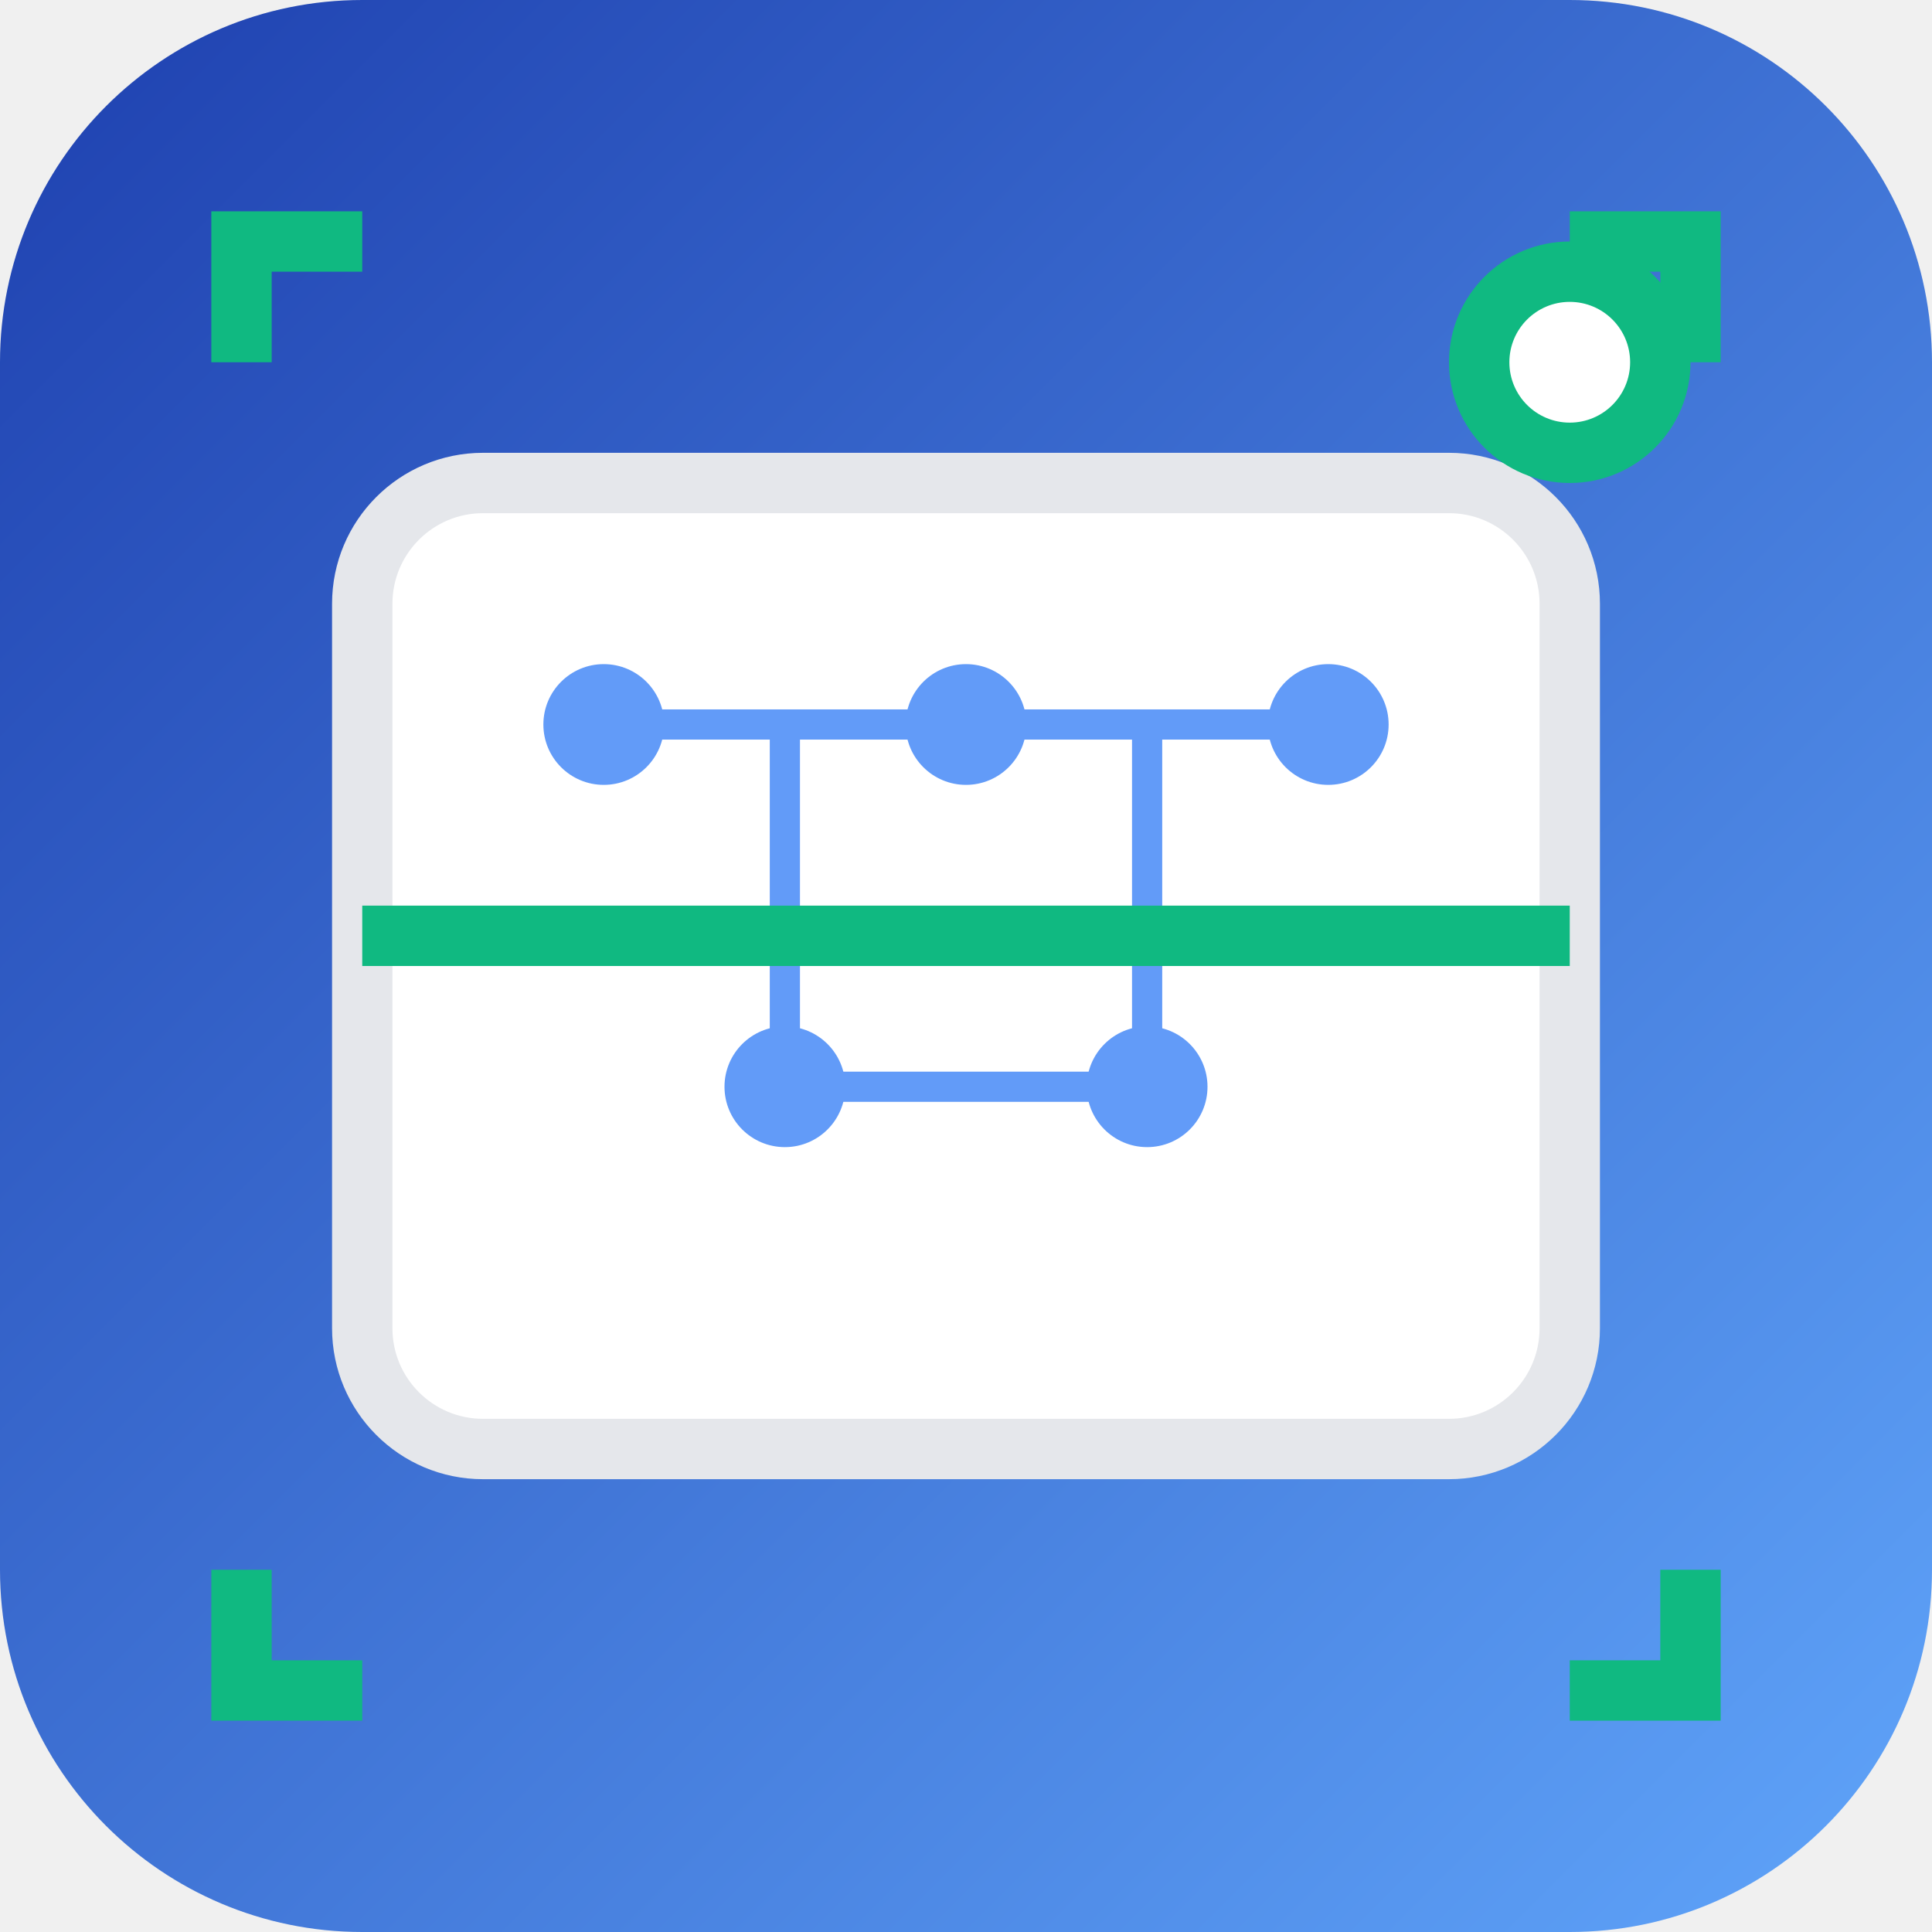
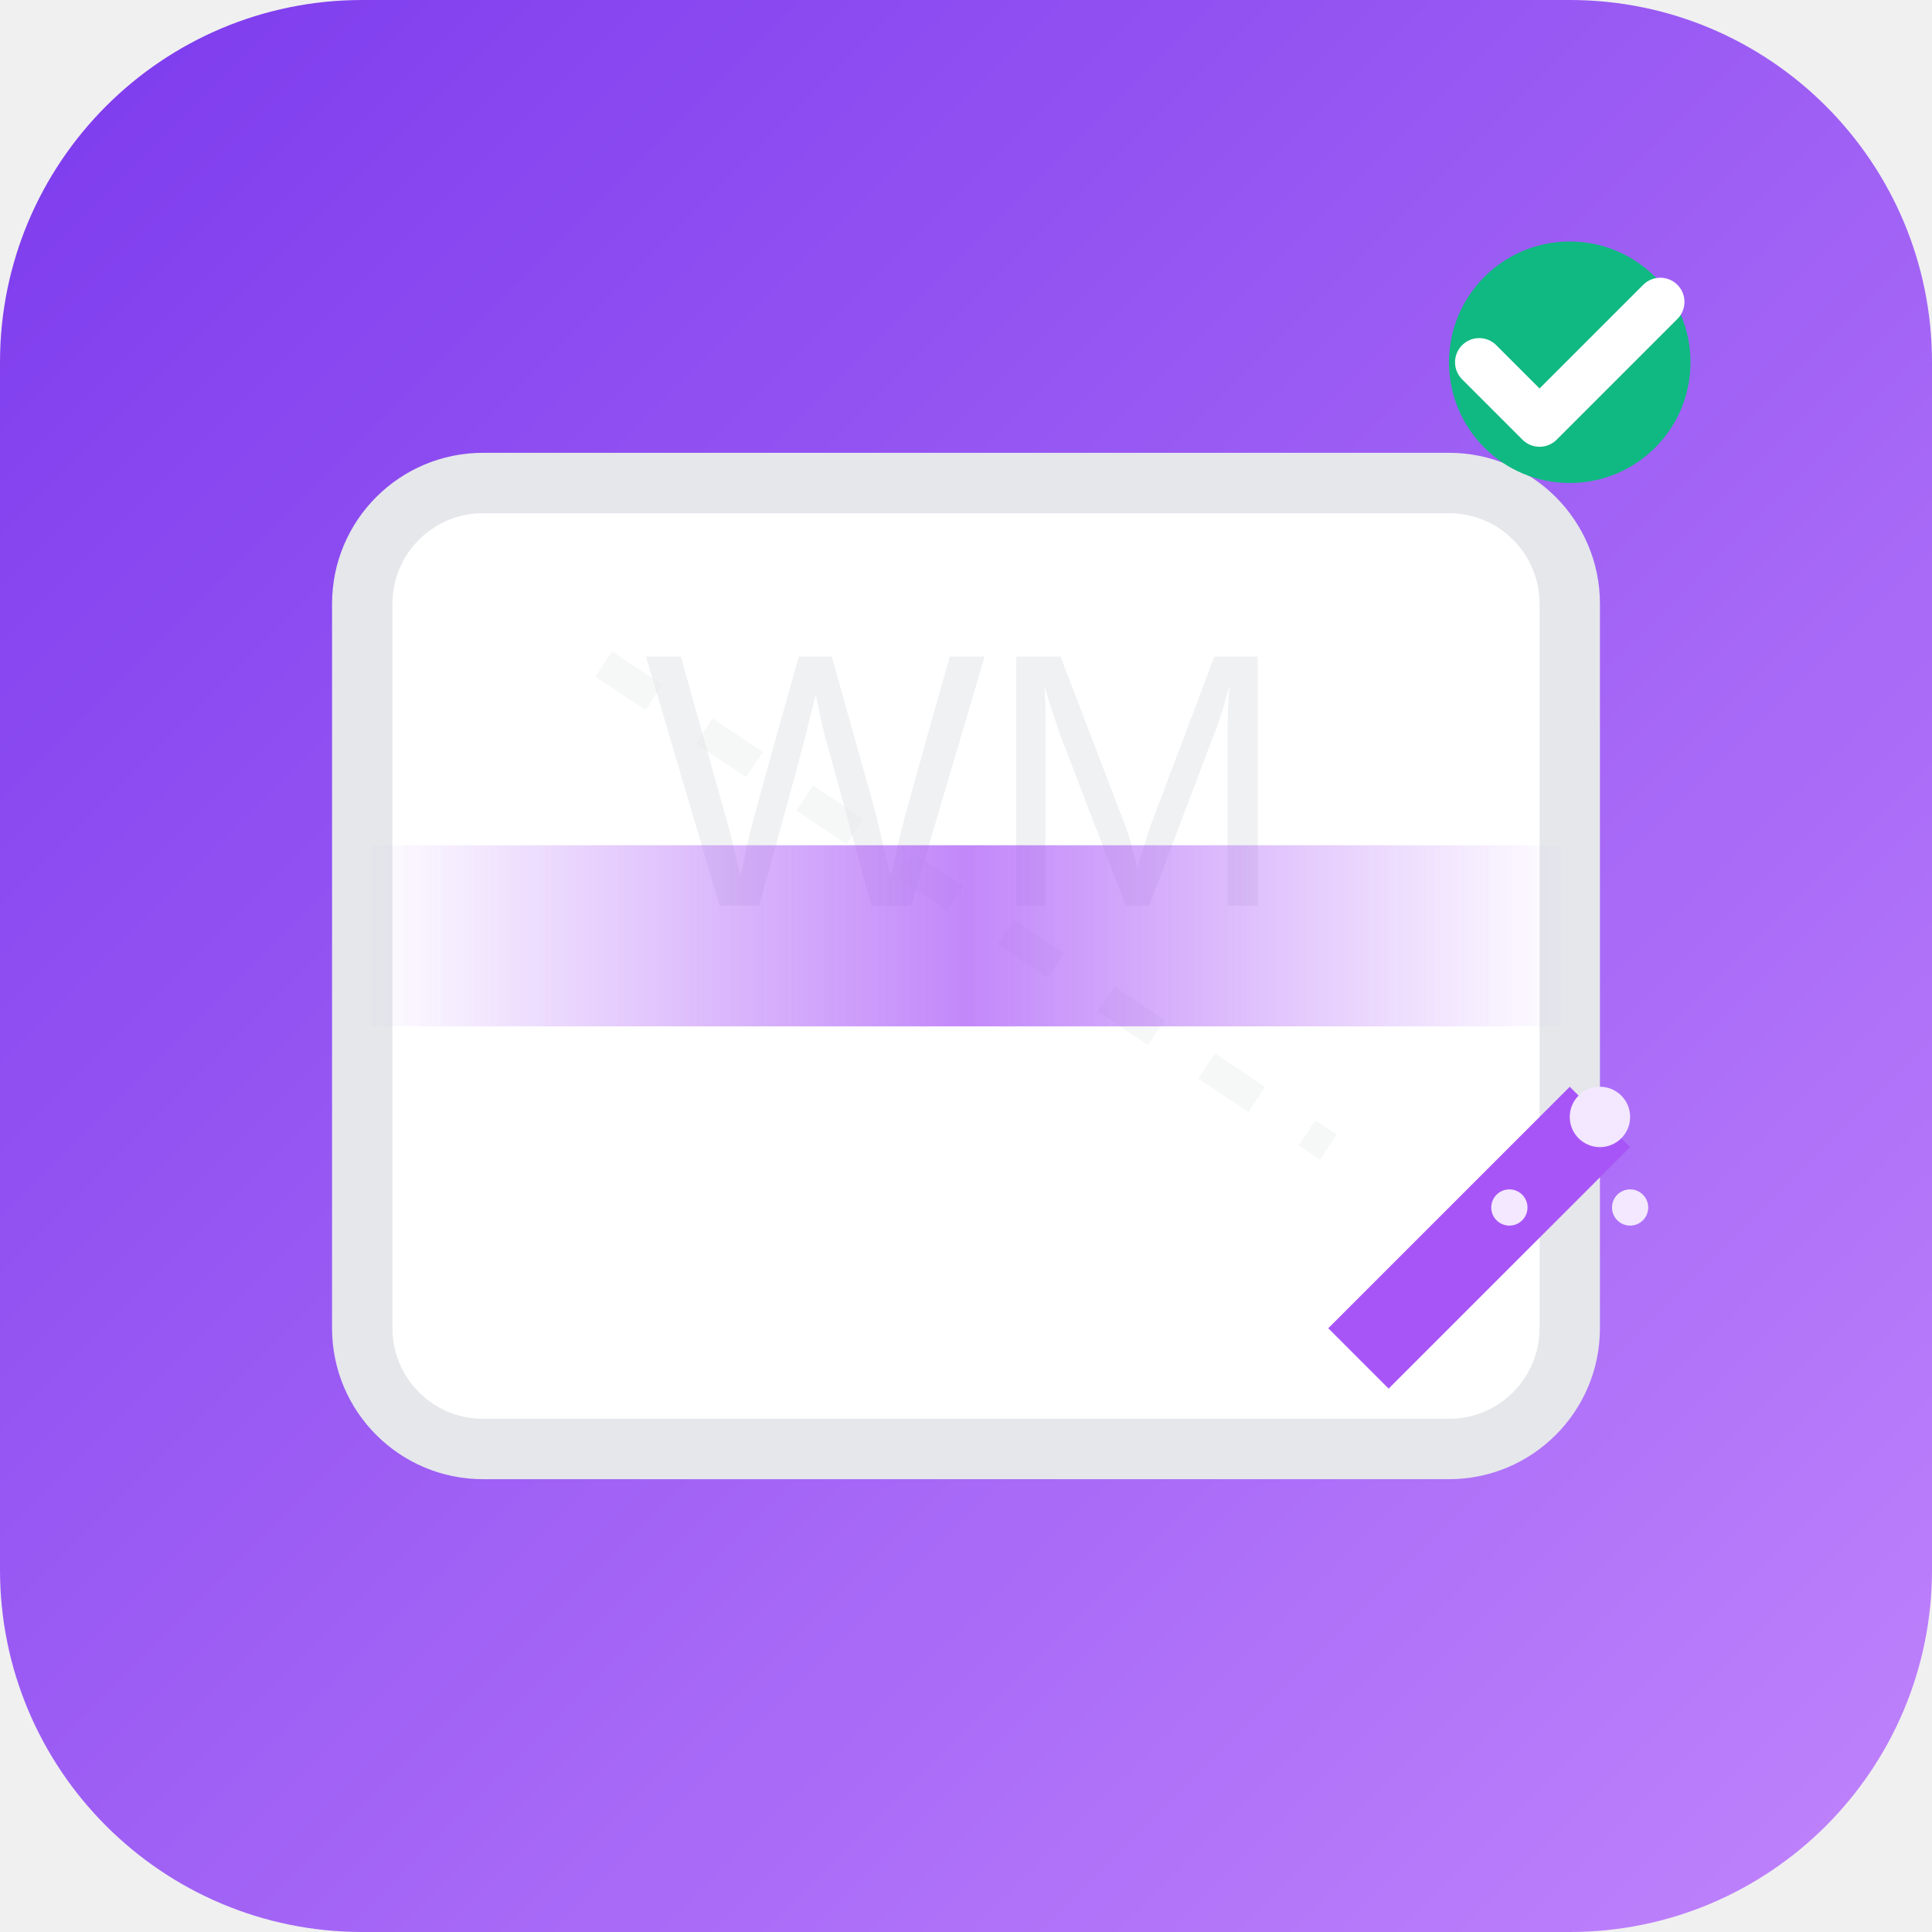
<svg xmlns="http://www.w3.org/2000/svg" width="32" height="32" viewBox="0 0 32 32" fill="none">
  <defs>
    <linearGradient id="bg" x1="0%" y1="0%" x2="100%" y2="100%">
-       <stop offset="0%" style="stop-color:#1E40AF" />
-       <stop offset="100%" style="stop-color:#60A5FA" />
+       <stop offset="0%" style="stop-color:#7C3AED" />
+       <stop offset="100%" style="stop-color:#C084FC" />
+     </linearGradient>
+     <linearGradient id="eraseEffect" x1="0%" y1="0%" x2="100%" y2="0%">
+       <stop offset="0%" style="stop-color:#A855F7;stop-opacity:0" />
+       <stop offset="50%" style="stop-color:#A855F7;stop-opacity:1" />
+       <stop offset="100%" style="stop-color:#A855F7;stop-opacity:0" />
    </linearGradient>
  </defs>
  <rect width="32" height="32" rx="6" fill="url(#bg)" />
  <rect x="6" y="8" width="20" height="16" rx="2" fill="#FFFFFF" stroke="#E5E7EB" />
-   <g opacity="0.8">
-     <circle cx="10" cy="12" r="1" fill="#3B82F6" />
-     <circle cx="16" cy="12" r="1" fill="#3B82F6" />
-     <circle cx="22" cy="12" r="1" fill="#3B82F6" />
-     <circle cx="13" cy="18" r="1" fill="#3B82F6" />
-     <circle cx="19" cy="18" r="1" fill="#3B82F6" />
-     <line x1="10" y1="12" x2="16" y2="12" stroke="#3B82F6" stroke-width="0.5" />
-     <line x1="16" y1="12" x2="22" y2="12" stroke="#3B82F6" stroke-width="0.5" />
-     <line x1="13" y1="12" x2="13" y2="18" stroke="#3B82F6" stroke-width="0.5" />
-     <line x1="19" y1="12" x2="19" y2="18" stroke="#3B82F6" stroke-width="0.5" />
-     <line x1="13" y1="18" x2="19" y2="18" stroke="#3B82F6" stroke-width="0.5" />
+   <g opacity="0.3">
+     <text x="16" y="15" text-anchor="middle" font-family="Arial" font-size="6" fill="#9CA3AF" opacity="0.5">WM</text>
+     <line x1="10" y1="11" x2="22" y2="19" stroke="#9CA3AF" stroke-width="0.5" opacity="0.3" stroke-dasharray="1,1" />
  </g>
-   <rect x="6" y="15" width="20" height="1" fill="#10B981" />
-   <g stroke="#10B981" stroke-width="1" fill="none">
-     <path d="M4 6 L4 4 L6 4" />
-     <path d="M26 4 L28 4 L28 6" />
-     <path d="M4 26 L4 28 L6 28" />
-     <path d="M26 28 L28 28 L28 26" />
+   <rect x="6" y="14" width="20" height="3" fill="url(#eraseEffect)" opacity="0.7" />
+   <g transform="translate(24, 24)">
+     <path d="M-2 -2 L2 -6 L3 -5 L-1 -1 Z" fill="#A855F7" />
+     <circle cx="2.5" cy="-5.5" r="0.5" fill="#F3E8FF" />
+     <circle cx="1" cy="-4" r="0.3" fill="#F3E8FF" />
+     <circle cx="3" cy="-4" r="0.3" fill="#F3E8FF" />
  </g>
  <circle cx="26" cy="6" r="2" fill="#10B981" />
-   <circle cx="26" cy="6" r="1" fill="#FFFFFF" />
+   <path d="M24.5 6 L25.5 7 L27.5 5" stroke="#FFFFFF" stroke-width="0.8" fill="none" stroke-linecap="round" stroke-linejoin="round" />
</svg>
